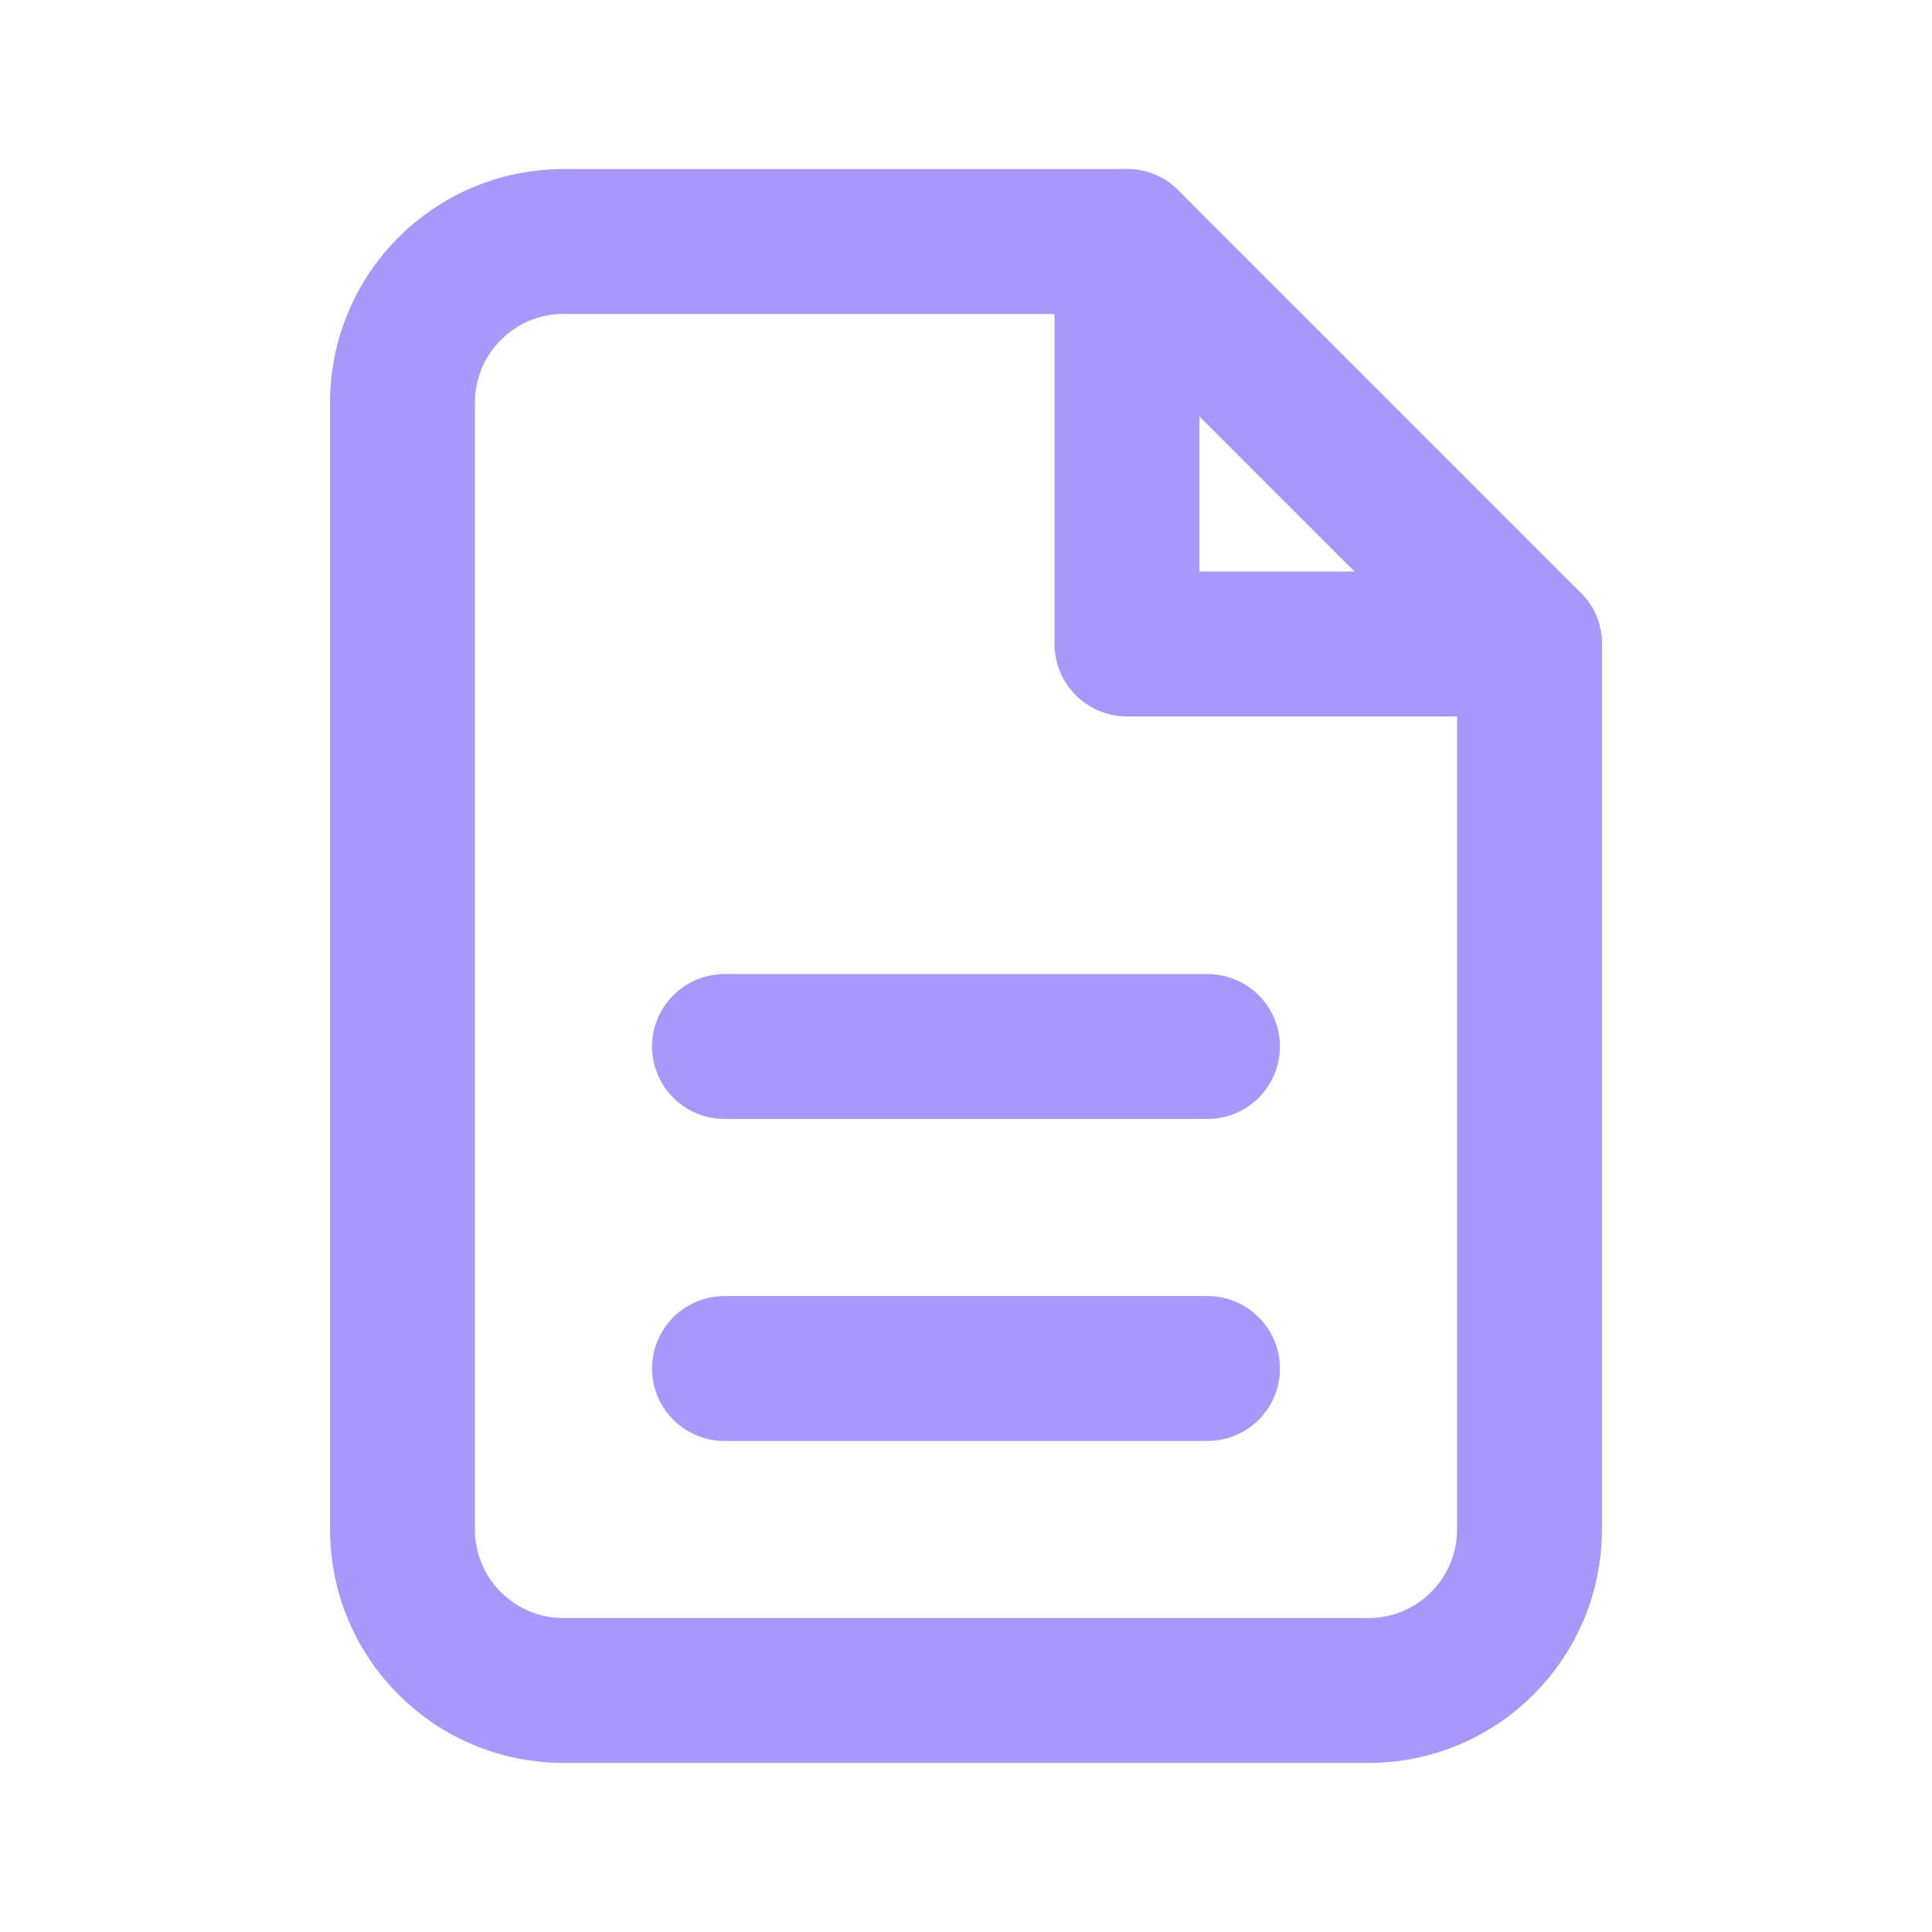
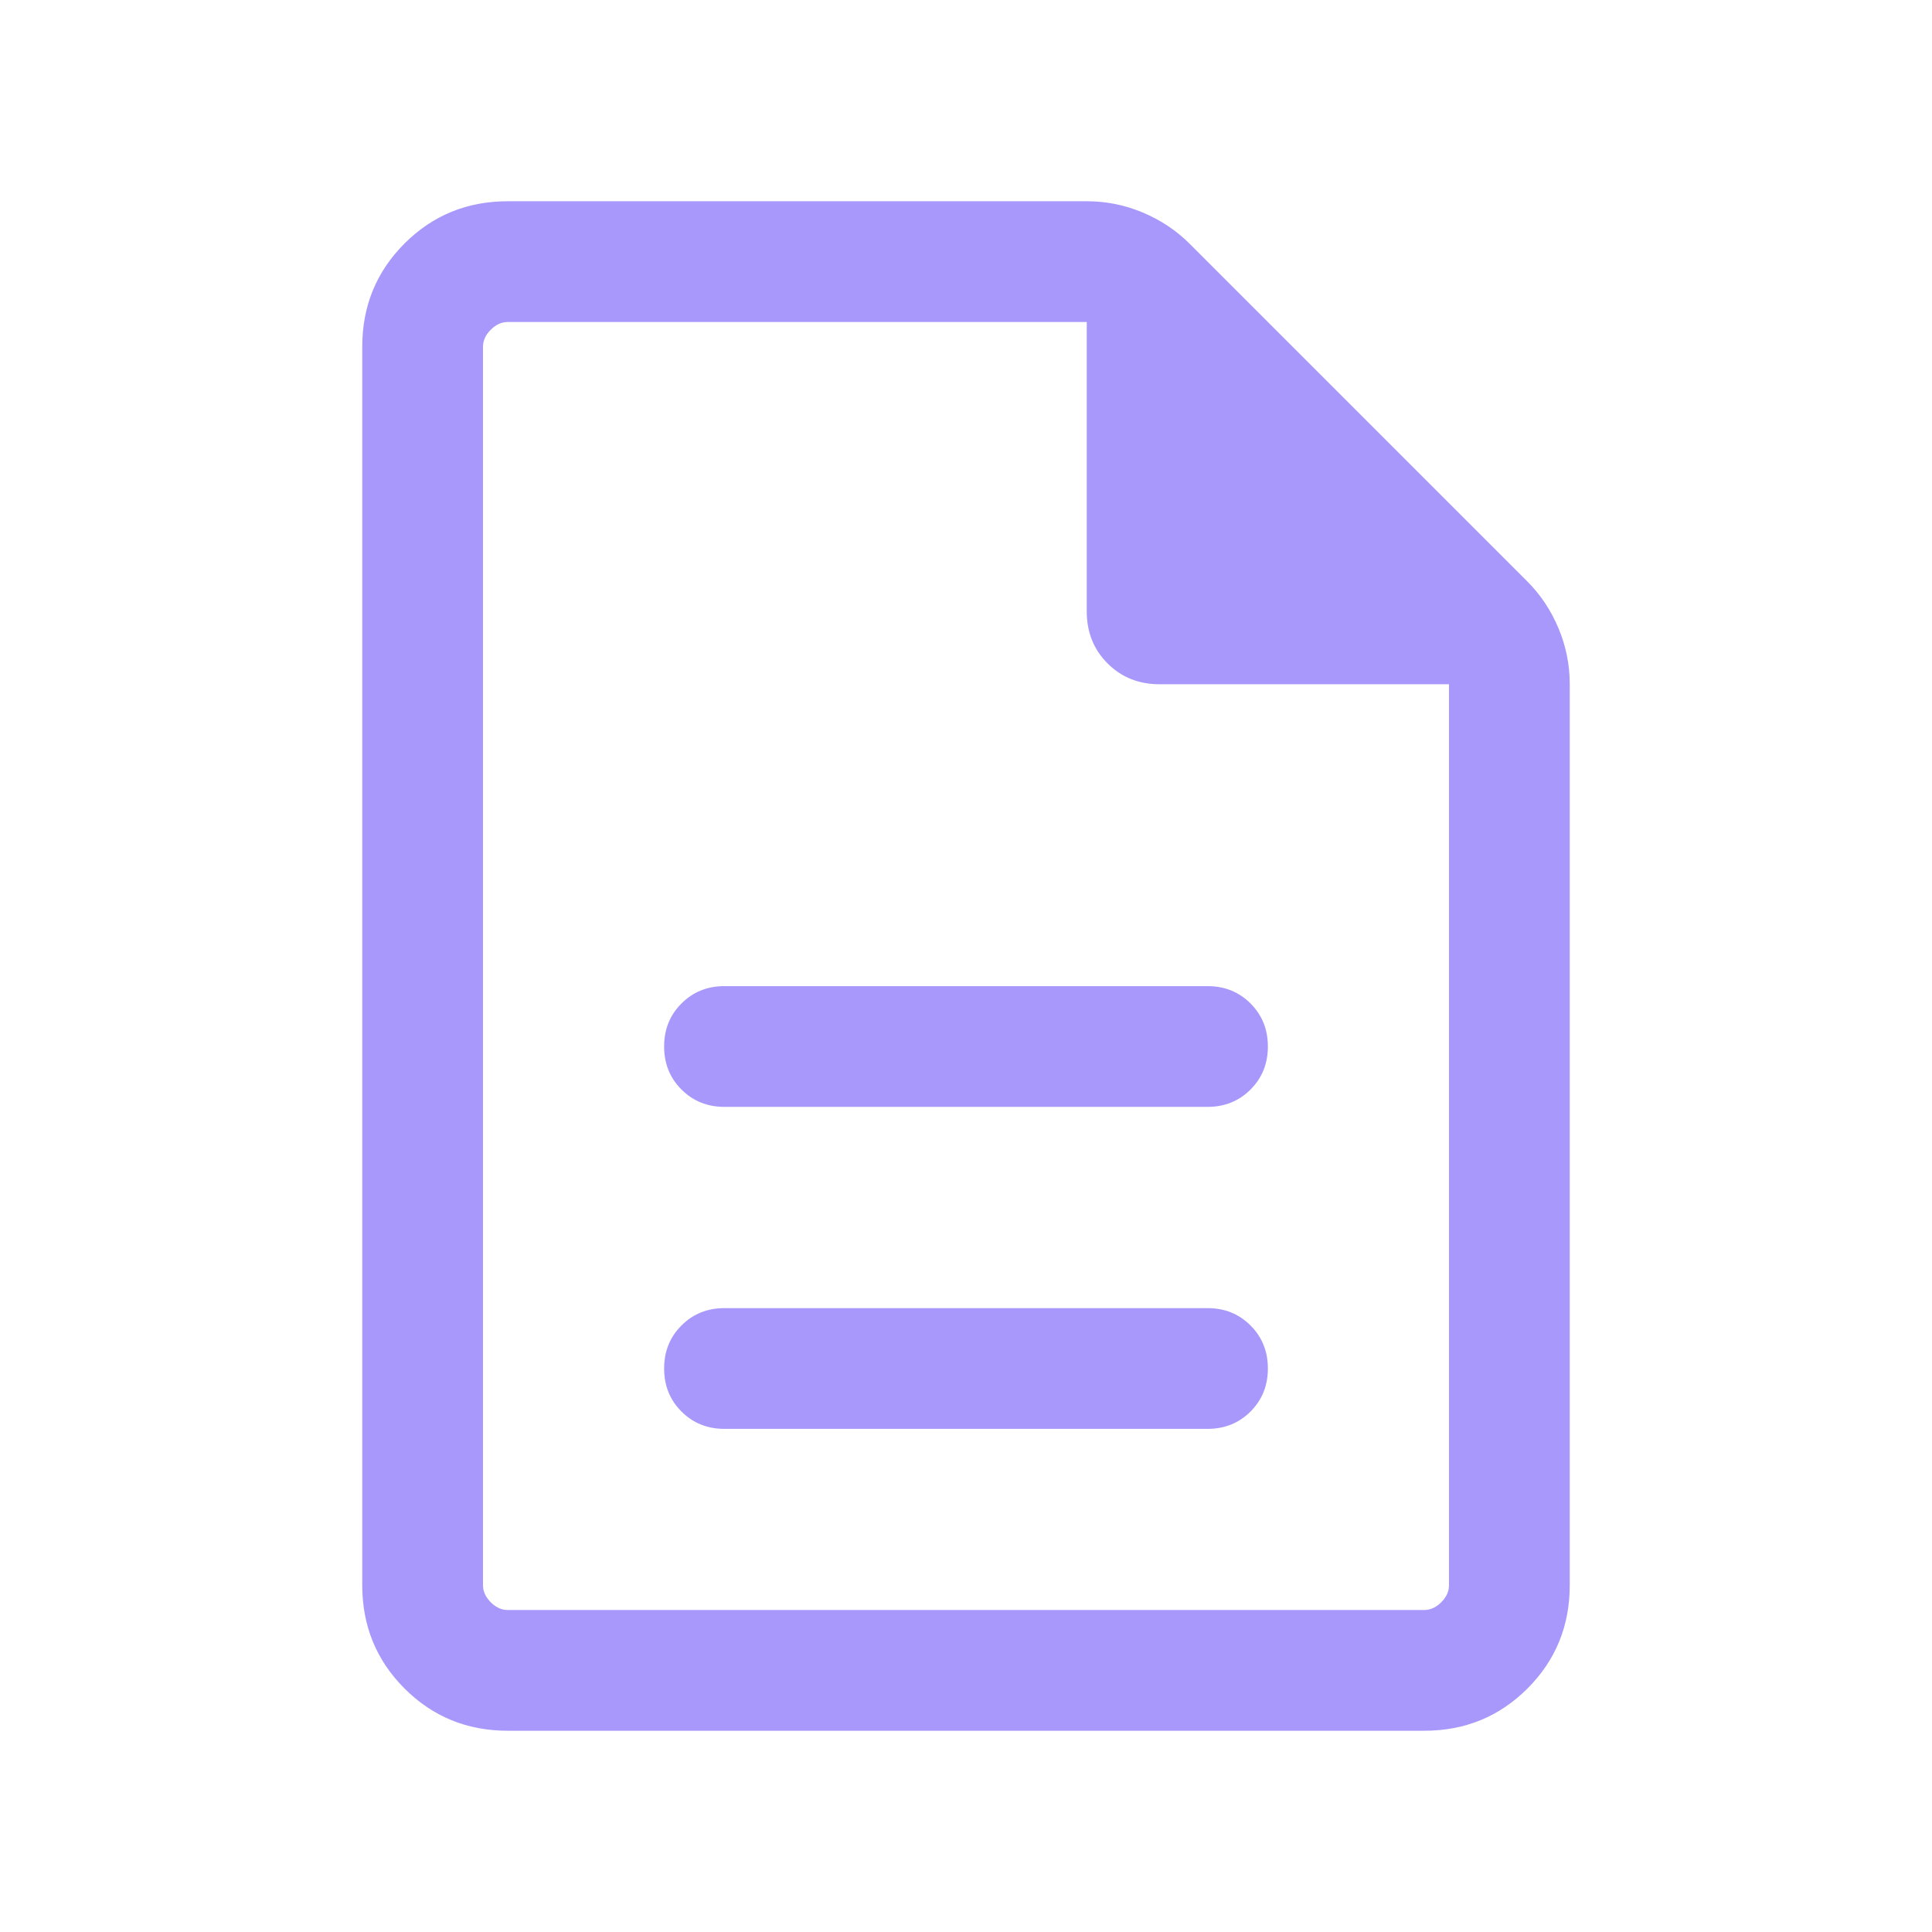
- <svg xmlns="http://www.w3.org/2000/svg" viewBox="0 0 24 24" fill="none" stroke="#A898FB" stroke-width="1.8" stroke-linecap="round" stroke-linejoin="round">
-   <path d="M14 3H7a2 2 0 0 0-2 2v14a2 2 0 0 0 2 2h10a2 2 0 0 0 2-2V8z" />
-   <path d="M14 3v5h5" />
-   <path d="M9 13h6M9 17h6" />
+ <svg xmlns="http://www.w3.org/2000/svg" fill="#A898FB" width="24" height="24" viewBox="0 -960 960 960">
+   <path d="M360-250h240q12.77 0 21.38-8.62Q630-267.23 630-280t-8.62-21.38Q612.77-310 600-310H360q-12.77 0-21.38 8.62Q330-292.77 330-280t8.62 21.38Q347.23-250 360-250Zm0-160h240q12.77 0 21.38-8.62Q630-427.23 630-440t-8.62-21.38Q612.77-470 600-470H360q-12.77 0-21.38 8.62Q330-452.77 330-440t8.62 21.38Q347.23-410 360-410ZM252.31-100Q222-100 201-121q-21-21-21-51.31v-615.38Q180-818 201-839q21-21 51.31-21h287.77q14.46 0 27.81 5.62 13.34 5.61 23.19 15.46l167.84 167.84q9.85 9.85 15.46 23.19 5.62 13.35 5.62 27.81v447.77Q780-142 759-121q-21 21-51.31 21H252.31ZM540-656.16V-800H252.31q-4.62 0-8.46 3.85-3.85 3.84-3.85 8.46v615.38q0 4.62 3.85 8.46 3.84 3.85 8.46 3.85h455.38q4.62 0 8.46-3.85 3.85-3.84 3.85-8.46V-620H576.16q-15.47 0-25.81-10.35Q540-640.69 540-656.16ZM240-800v180-180V-160v-640Z" />
</svg>
